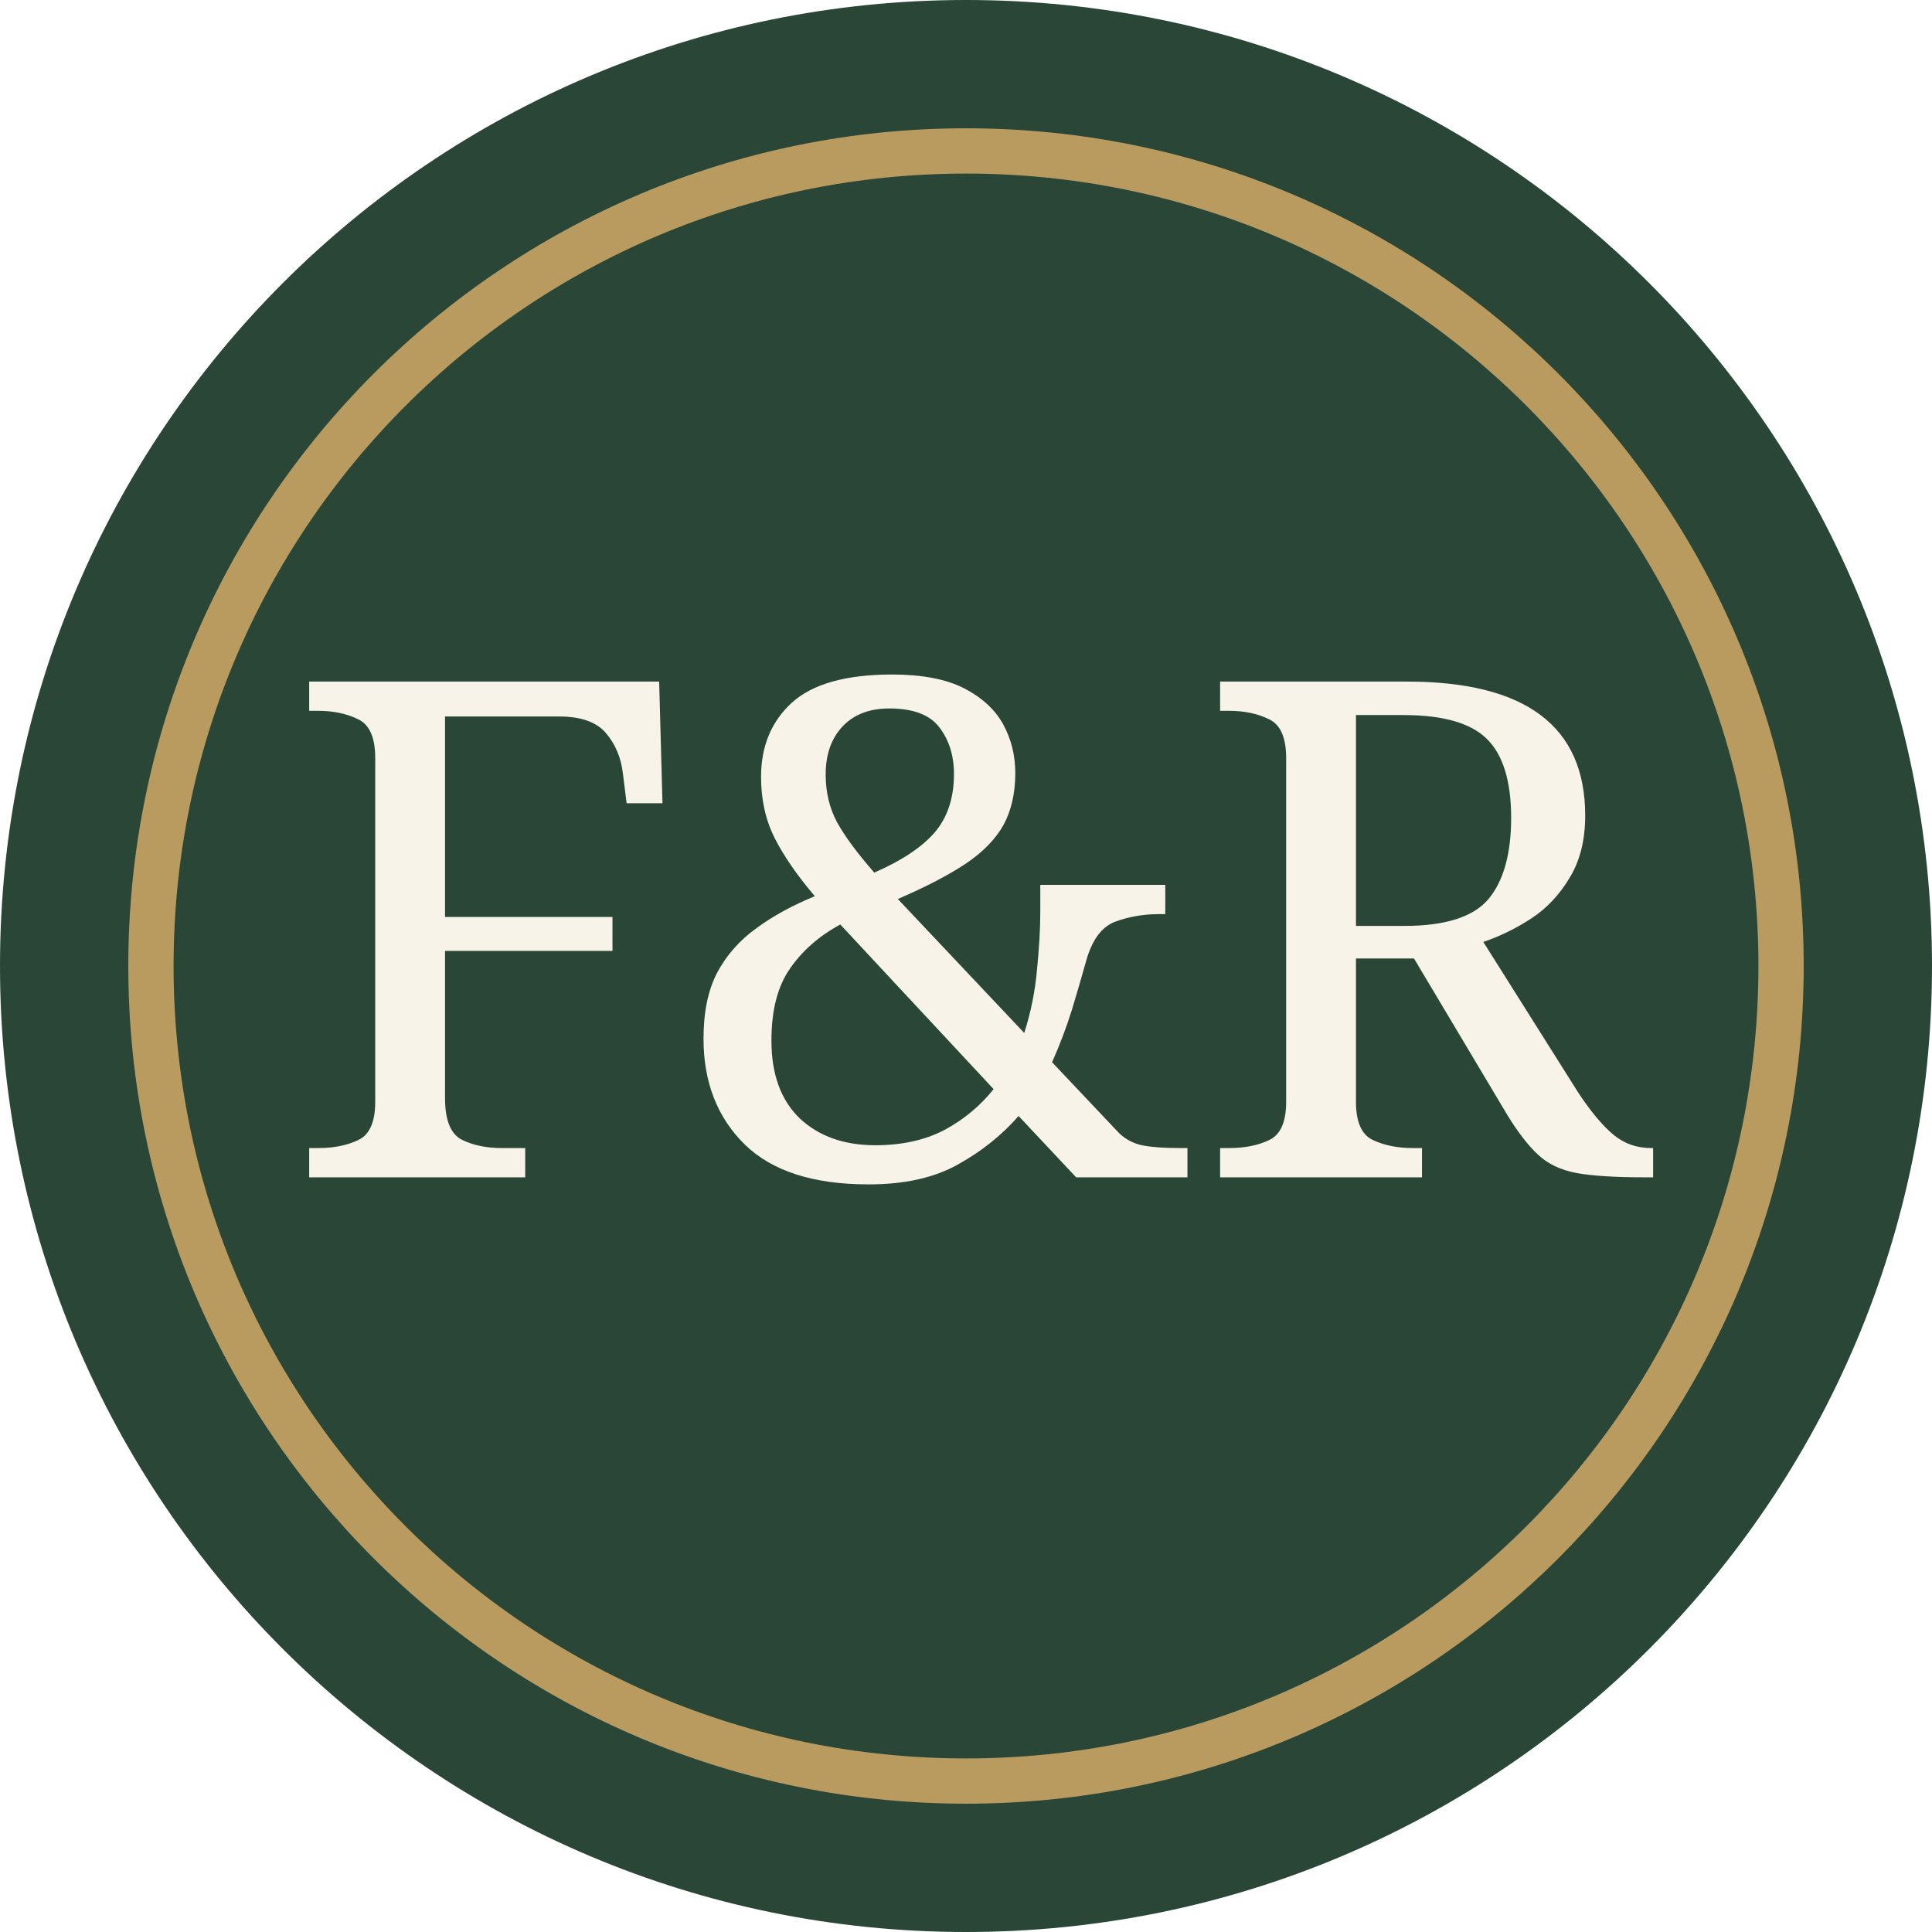
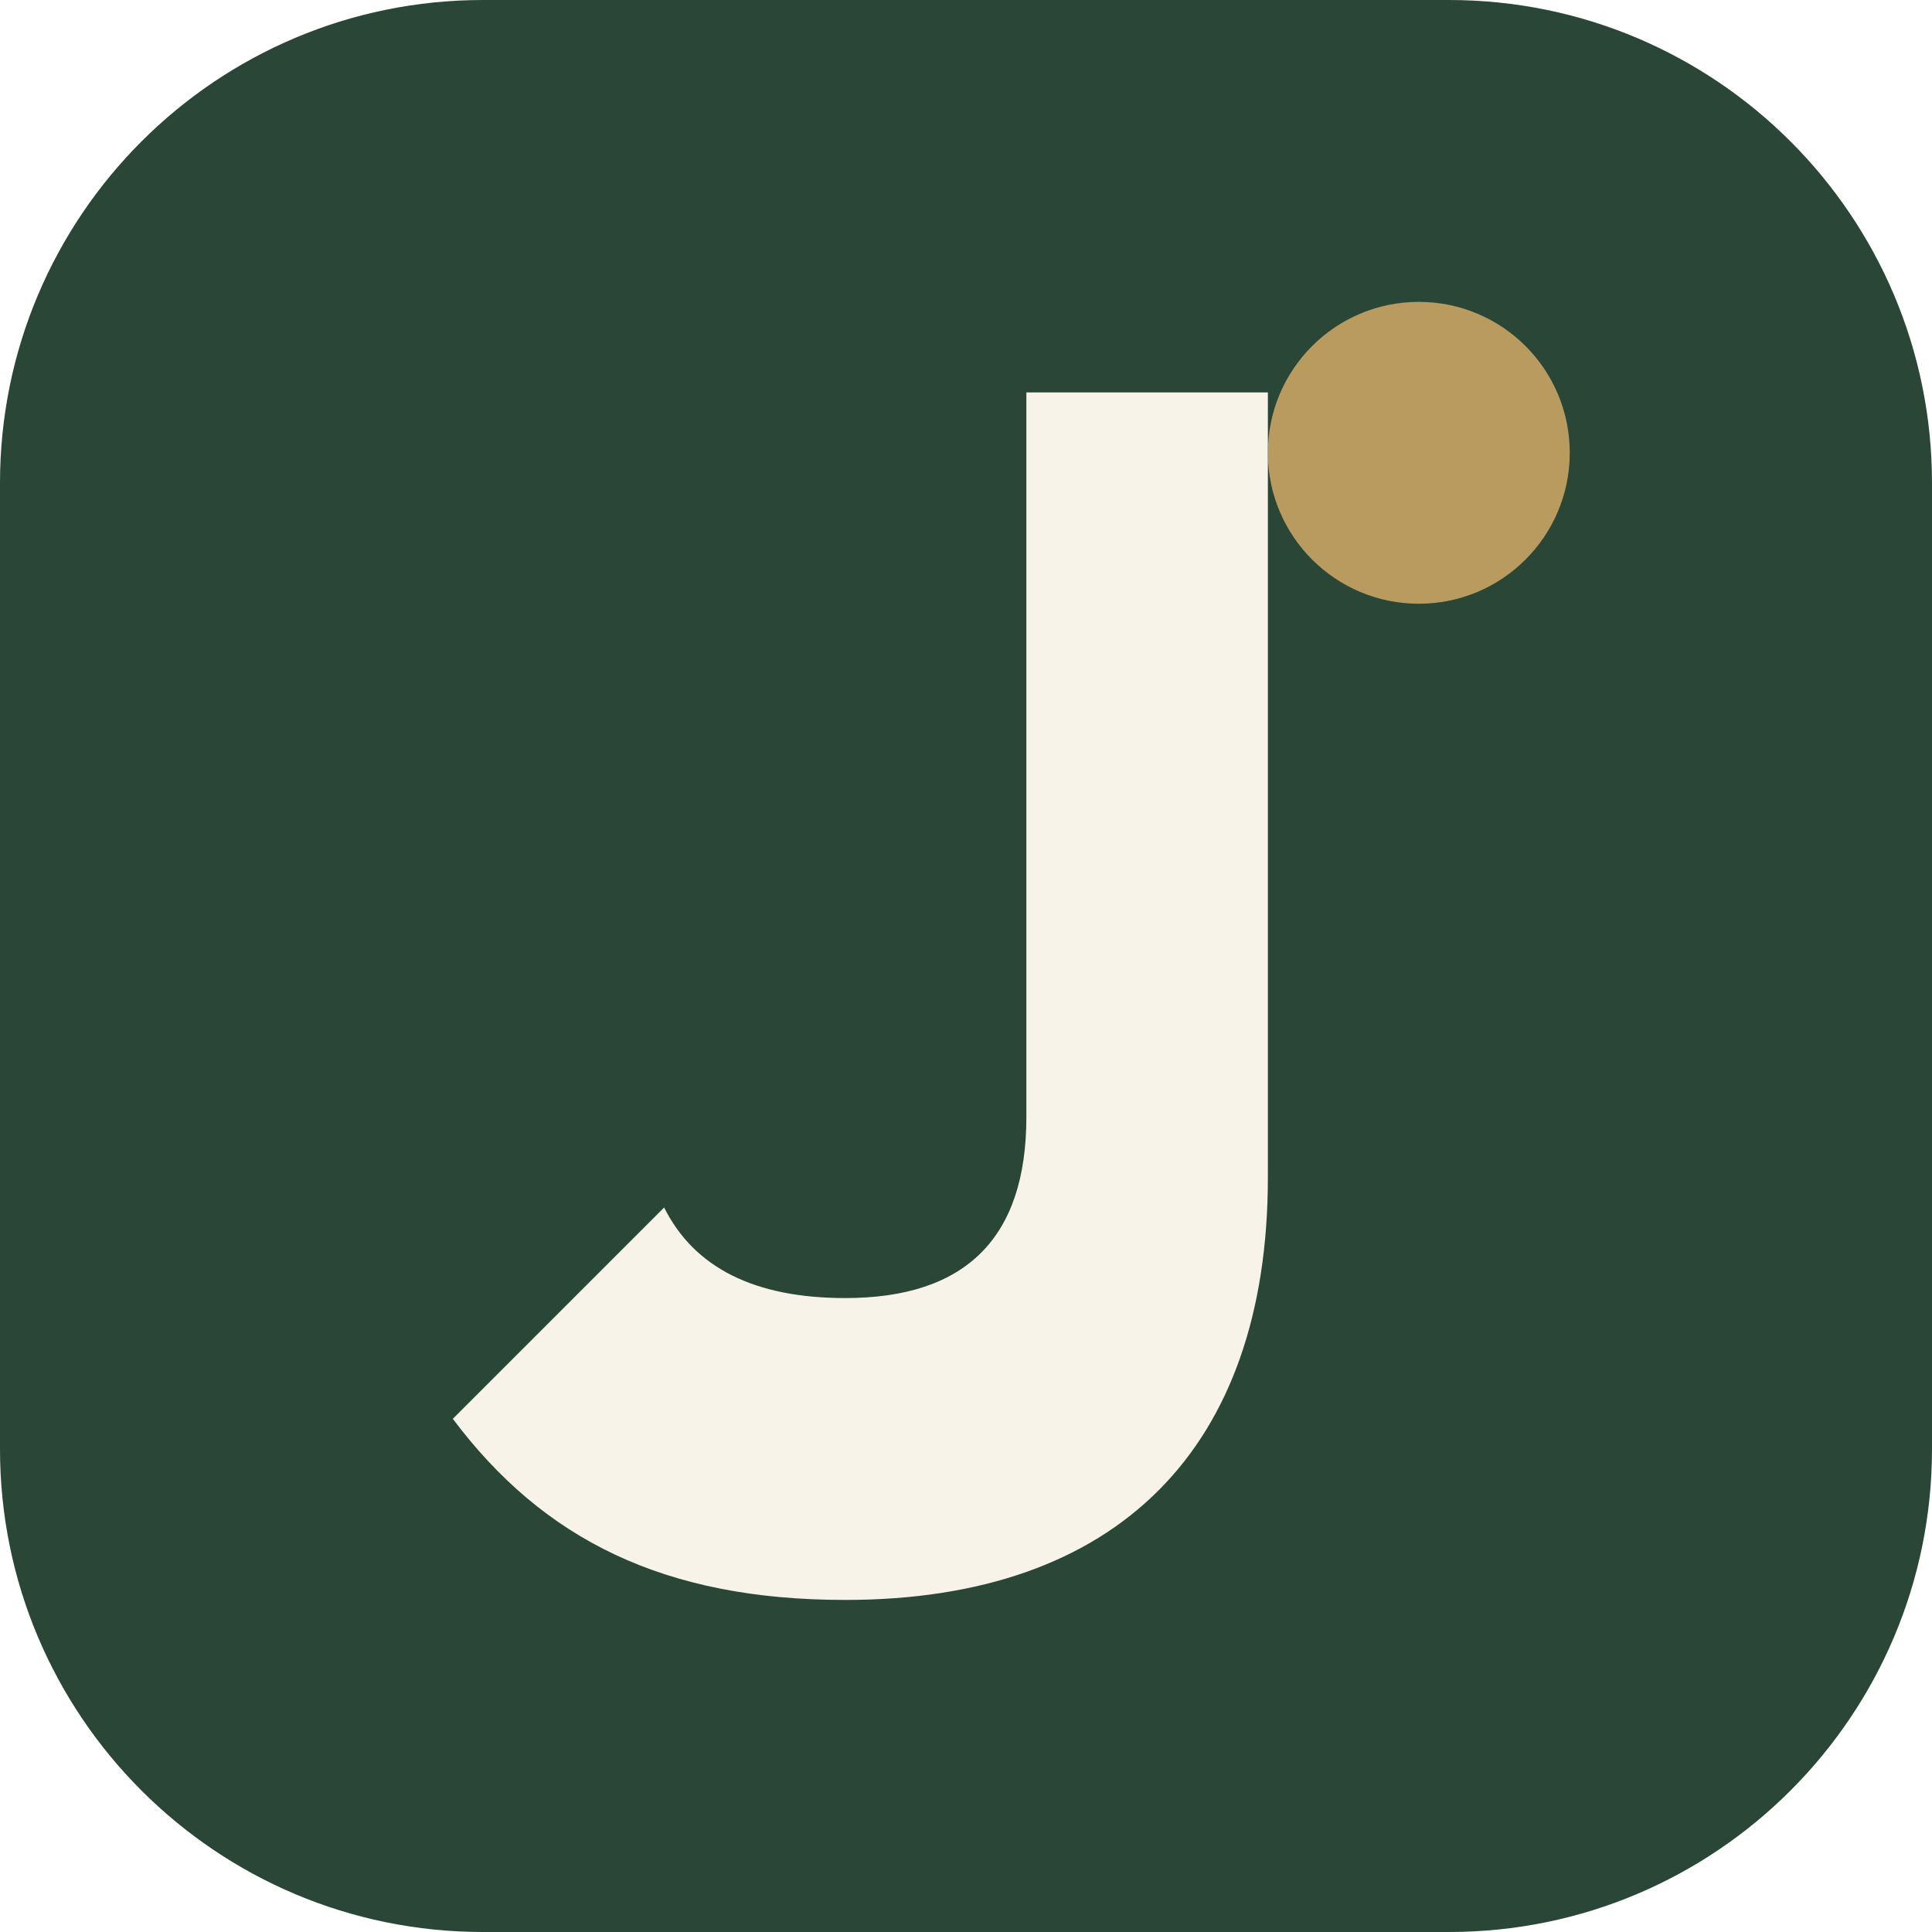
<svg xmlns="http://www.w3.org/2000/svg" viewBox="0 0 64 64">
-   <rect width="64" height="64" rx="32" fill="#294637" />
-   <circle cx="32" cy="32" r="27" fill="none" stroke="#b99b60" stroke-width="1.5" />
-   <text x="32" y="39" text-anchor="middle" font-family="Georgia,serif" font-size="23" fill="#f7f3e9">F&amp;R</text>
+   <rect width="64" height="64" rx="16" fill="#294637" />
+   <path d="M42 13v26c0 9-5 14-14 14-6 0-10-2-13-6l7-7c1 2 3 3 6 3 4 0 6-2 6-6V13h8z" fill="#f7f3e9" />
+   <circle cx="47" cy="15" r="5" fill="#b99b60" />
</svg>
